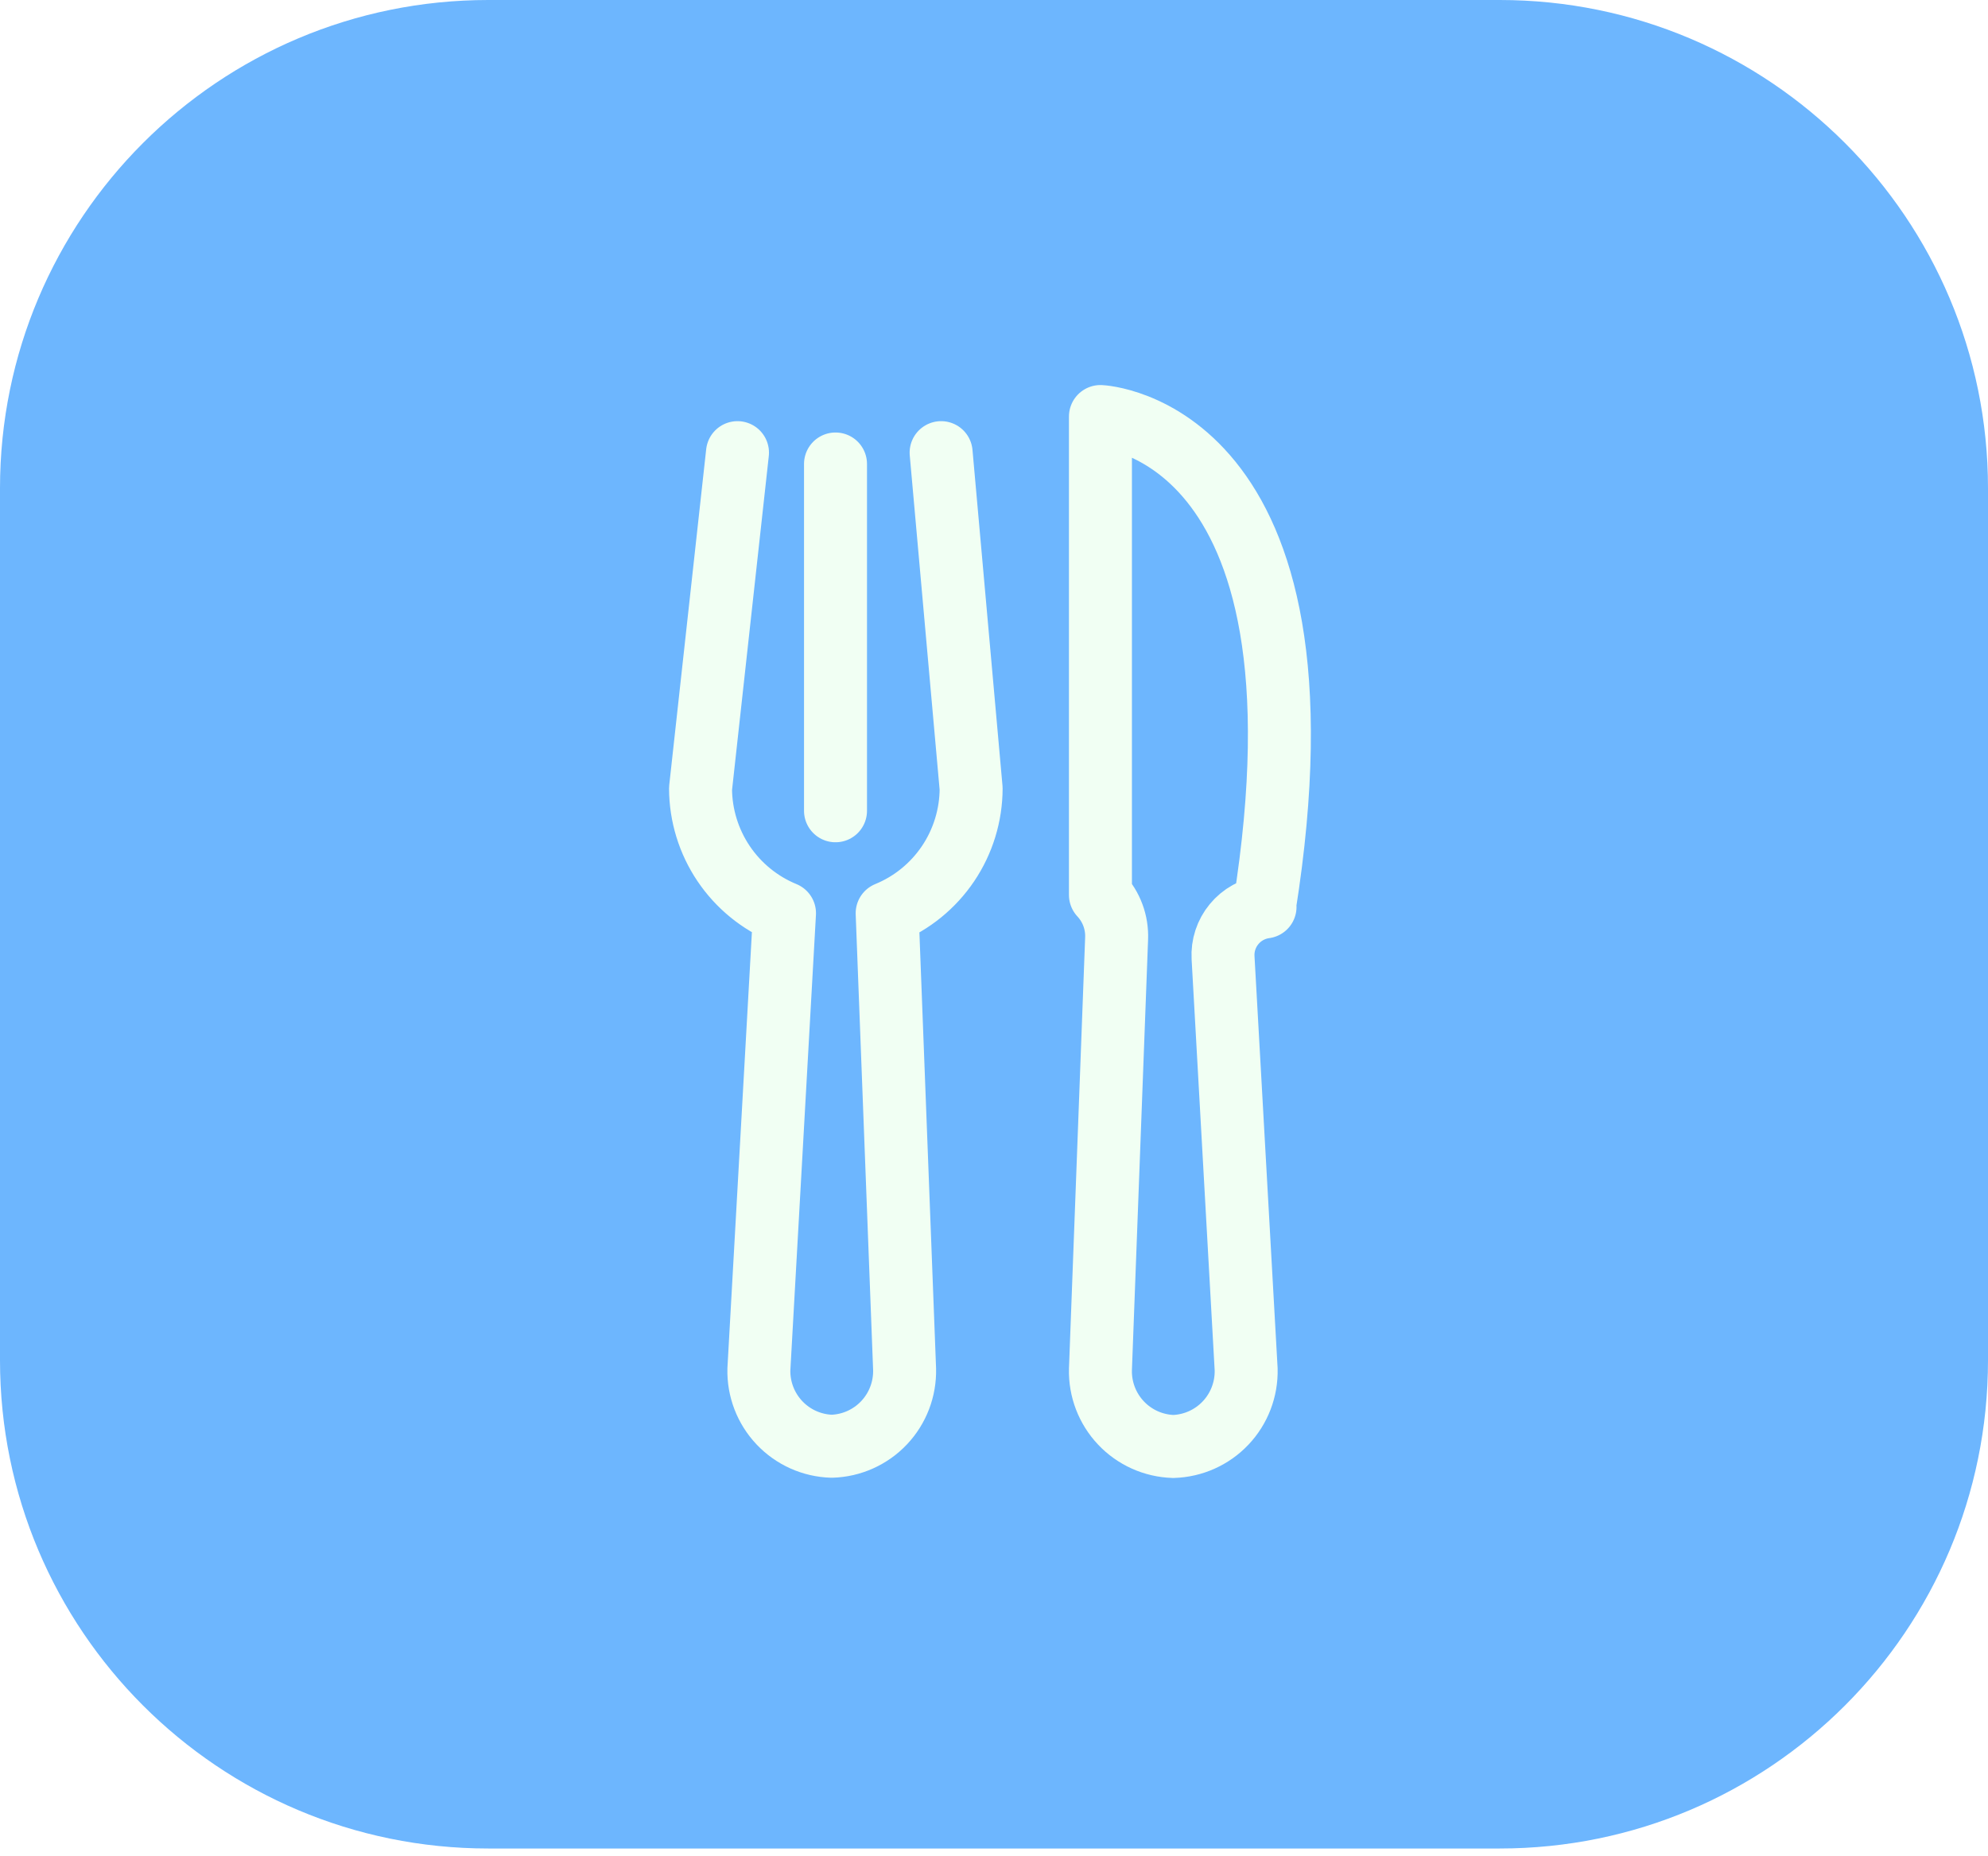
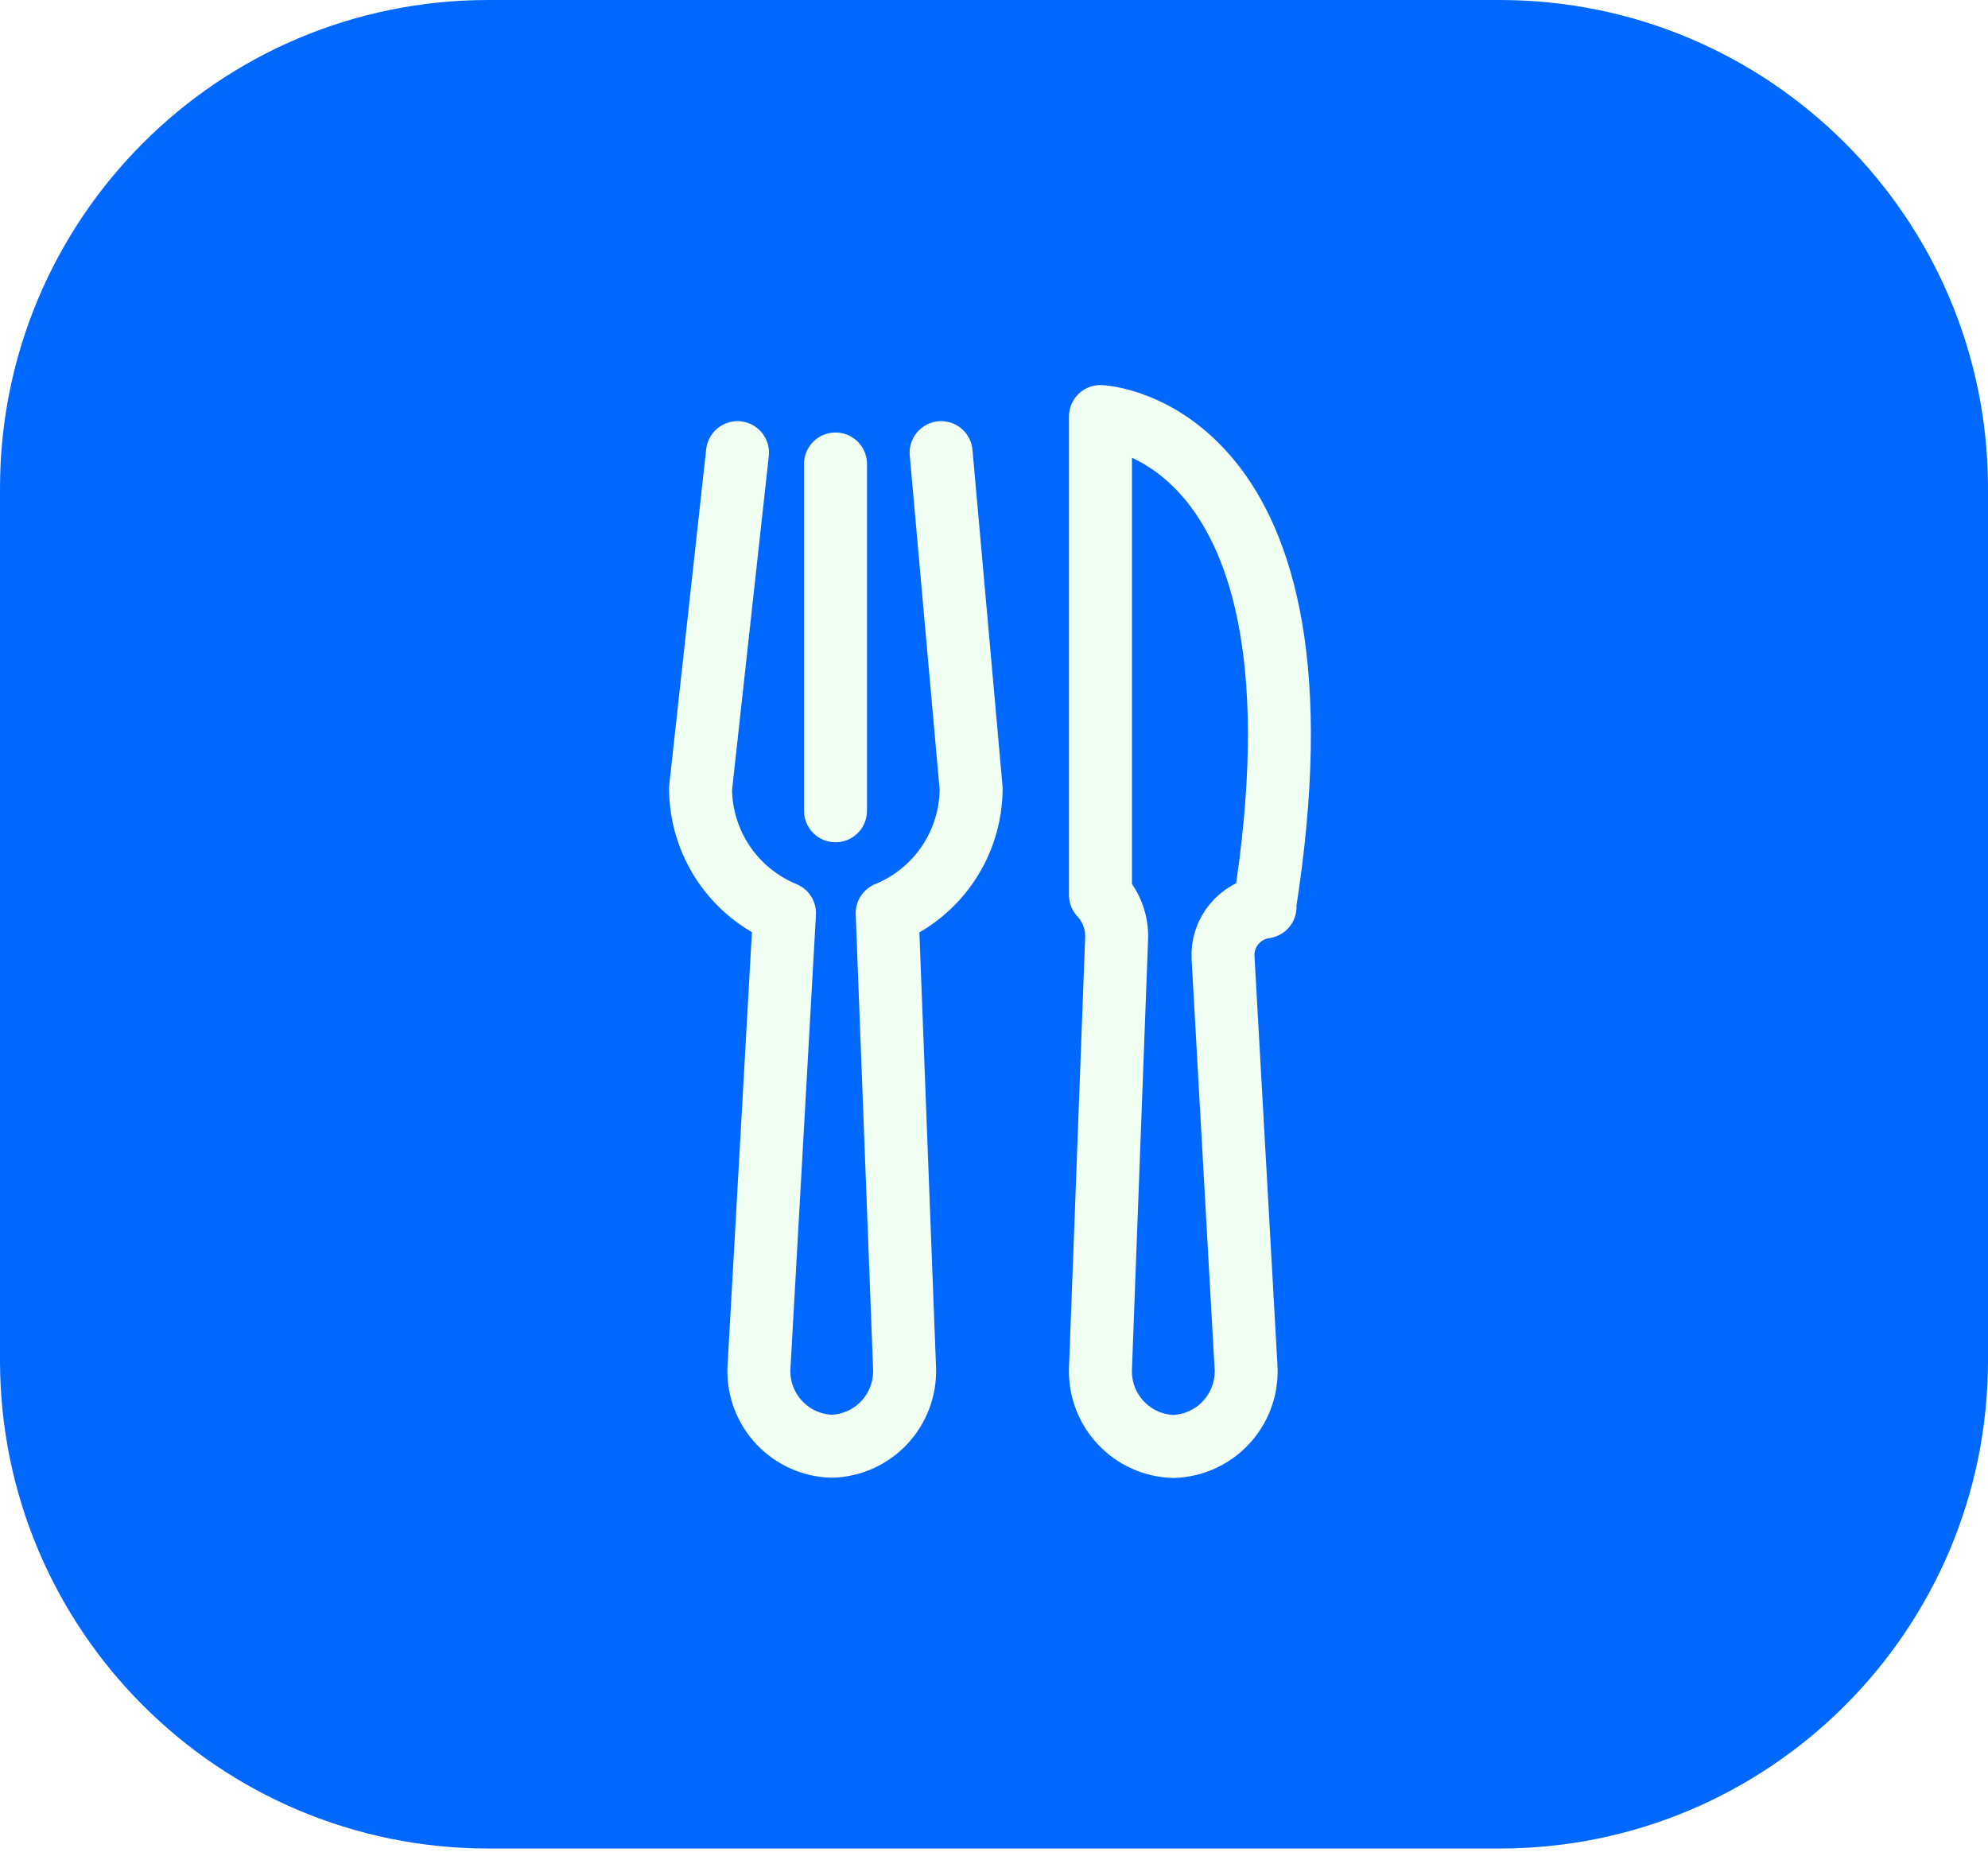
<svg xmlns="http://www.w3.org/2000/svg" width="105" height="98" viewBox="0 0 105 98" fill="none">
-   <rect width="105" height="97.632" rx="25.79" fill="#6DB6FE" />
+   <rect width="105" height="97.632" rx="25.79" fill="#0068FF" />
  <path d="M38.952 23.907L37 41.648C37.006 43.061 37.43 44.441 38.219 45.613C39.009 46.785 40.128 47.697 41.435 48.234L40.082 72.317C40.055 73.366 40.445 74.383 41.166 75.146C41.887 75.909 42.881 76.355 43.93 76.386C44.979 76.355 45.973 75.909 46.694 75.146C47.415 74.383 47.804 73.366 47.778 72.317L46.857 48.234C48.165 47.699 49.285 46.787 50.075 45.614C50.864 44.442 51.288 43.061 51.292 41.648L49.707 23.907M44.129 24.506V42.823M66.815 47.901C66.176 47.987 65.592 48.311 65.181 48.809C64.769 49.306 64.561 49.94 64.598 50.585L65.818 72.328C65.844 73.377 65.455 74.394 64.734 75.157C64.013 75.92 63.019 76.366 61.97 76.398C60.921 76.366 59.927 75.92 59.206 75.157C58.485 74.394 58.095 73.377 58.122 72.328L58.976 49.565C58.992 49.145 58.926 48.726 58.779 48.332C58.633 47.938 58.409 47.577 58.122 47.269V22C58.122 22 70.818 22.532 66.782 47.901H66.815Z" stroke="#F1FFF3" stroke-width="3.326" stroke-linecap="round" stroke-linejoin="round" />
</svg>
